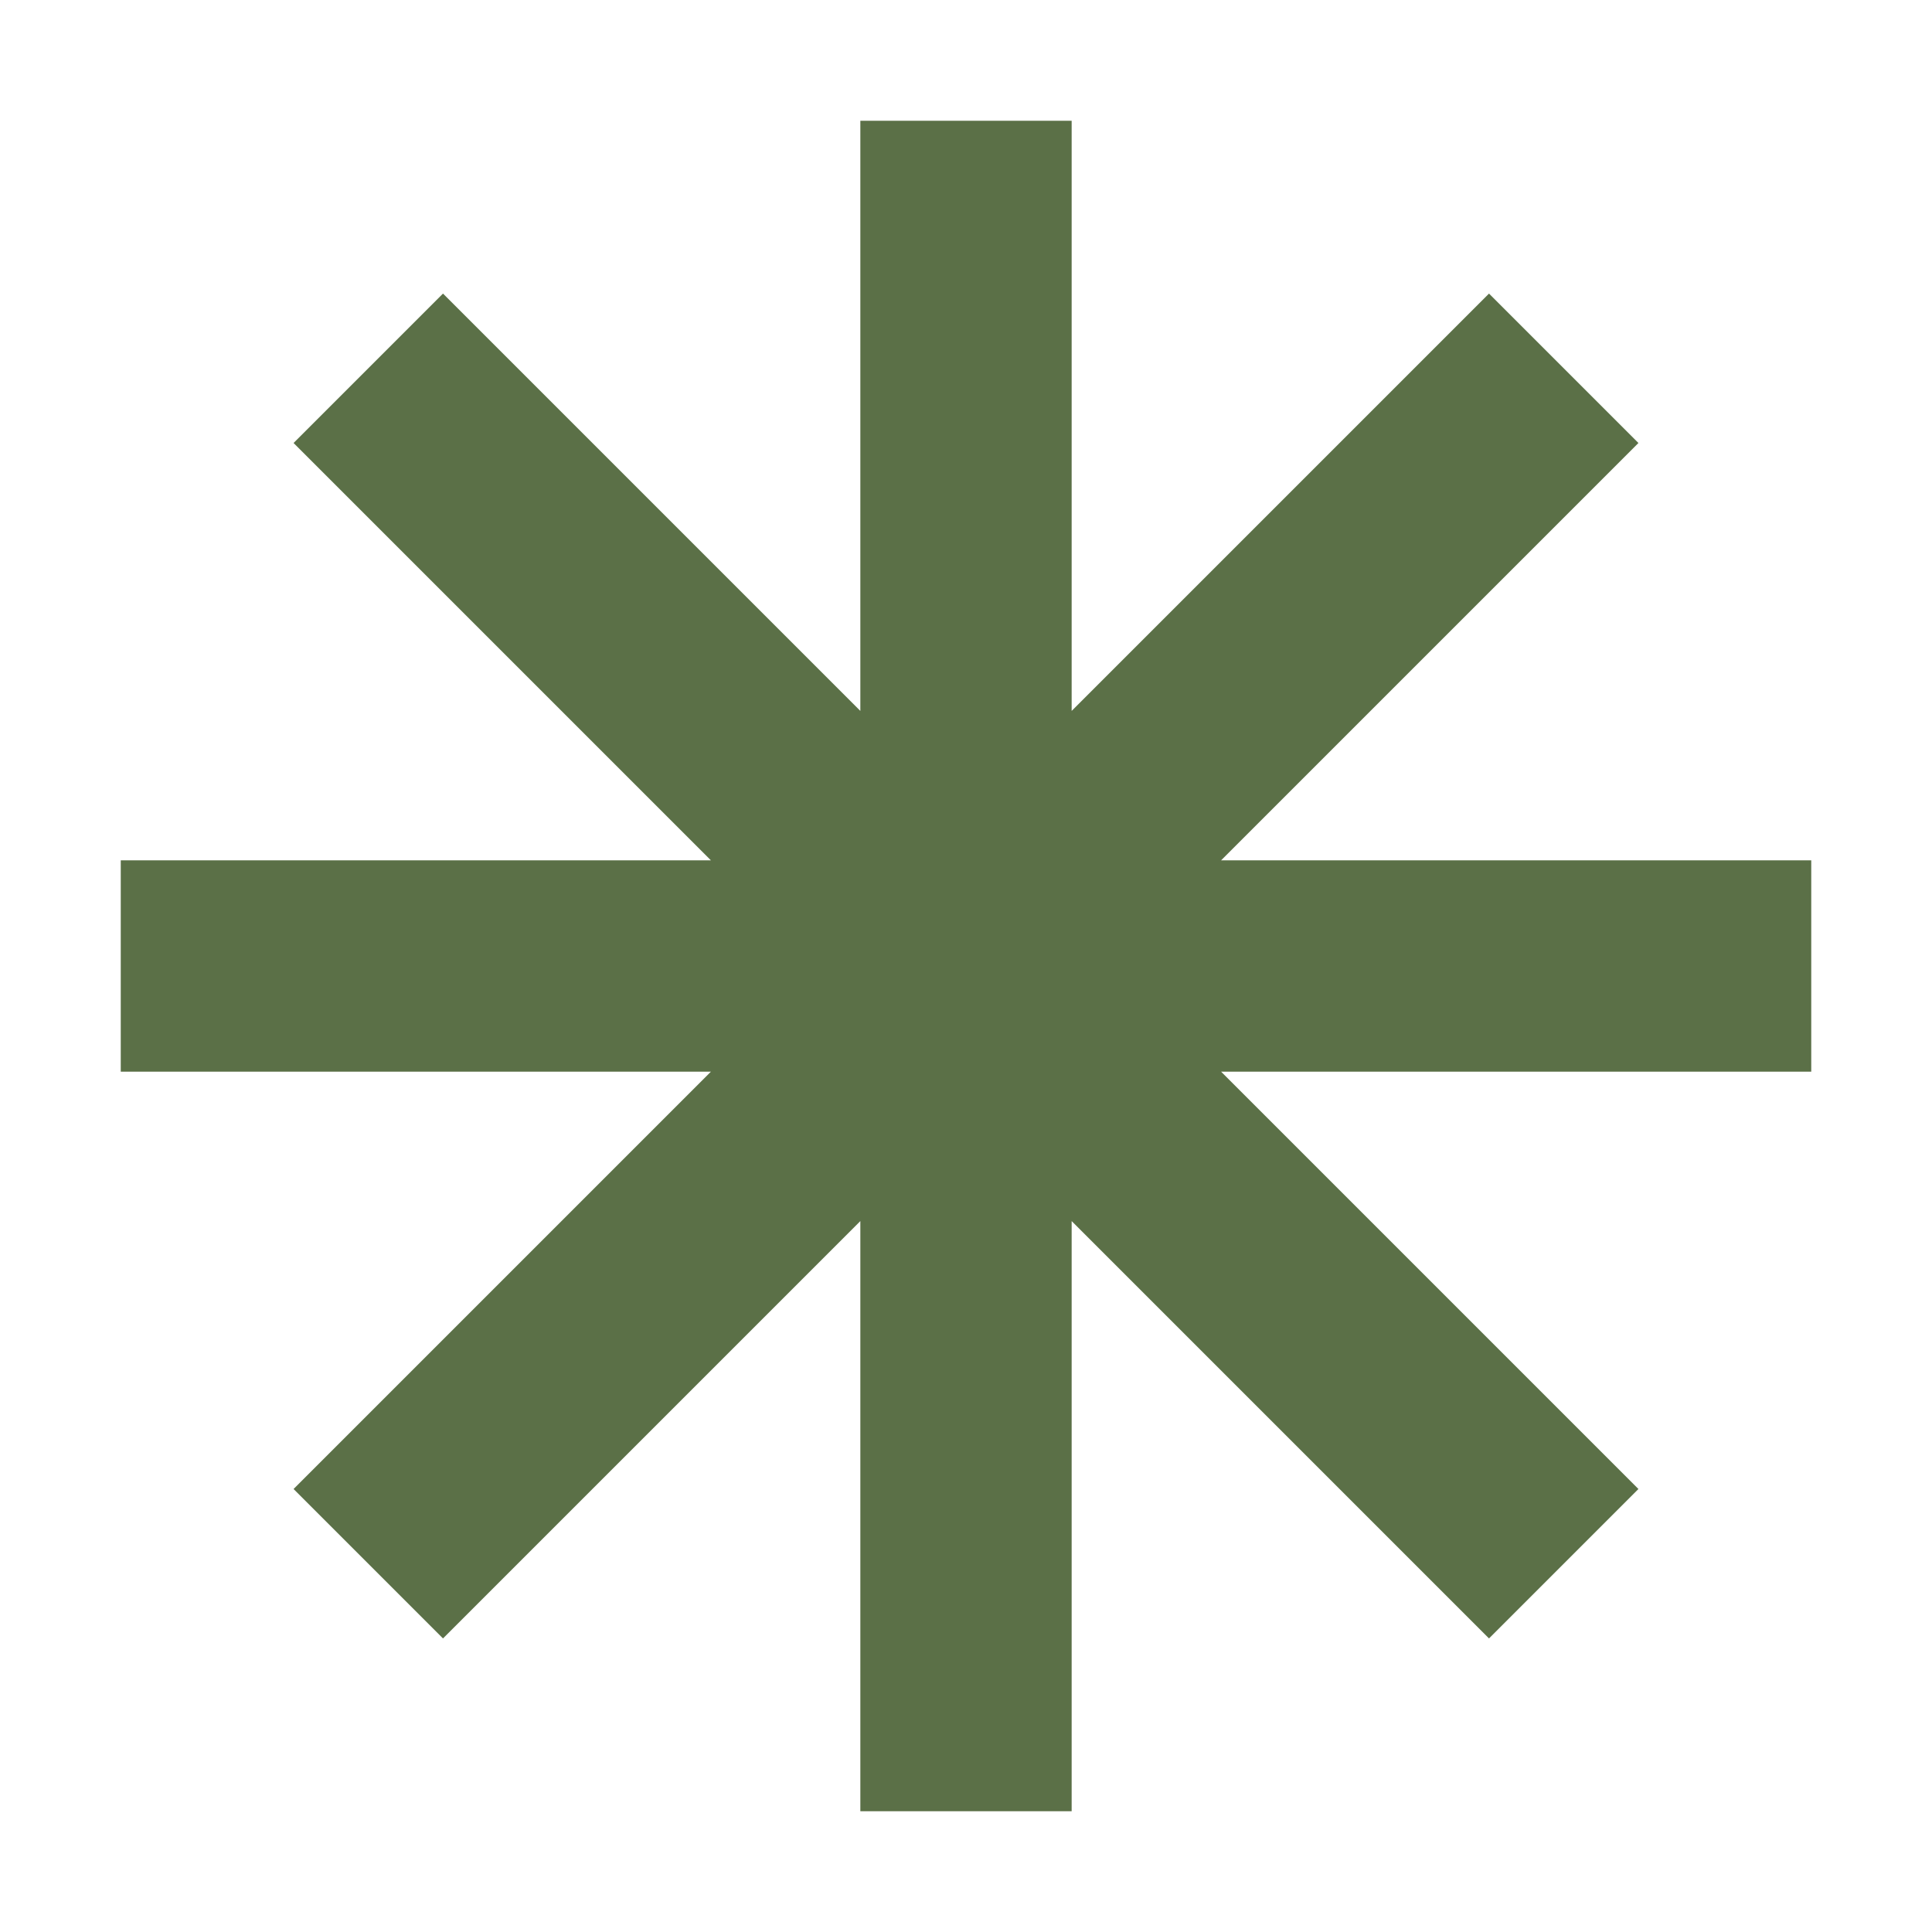
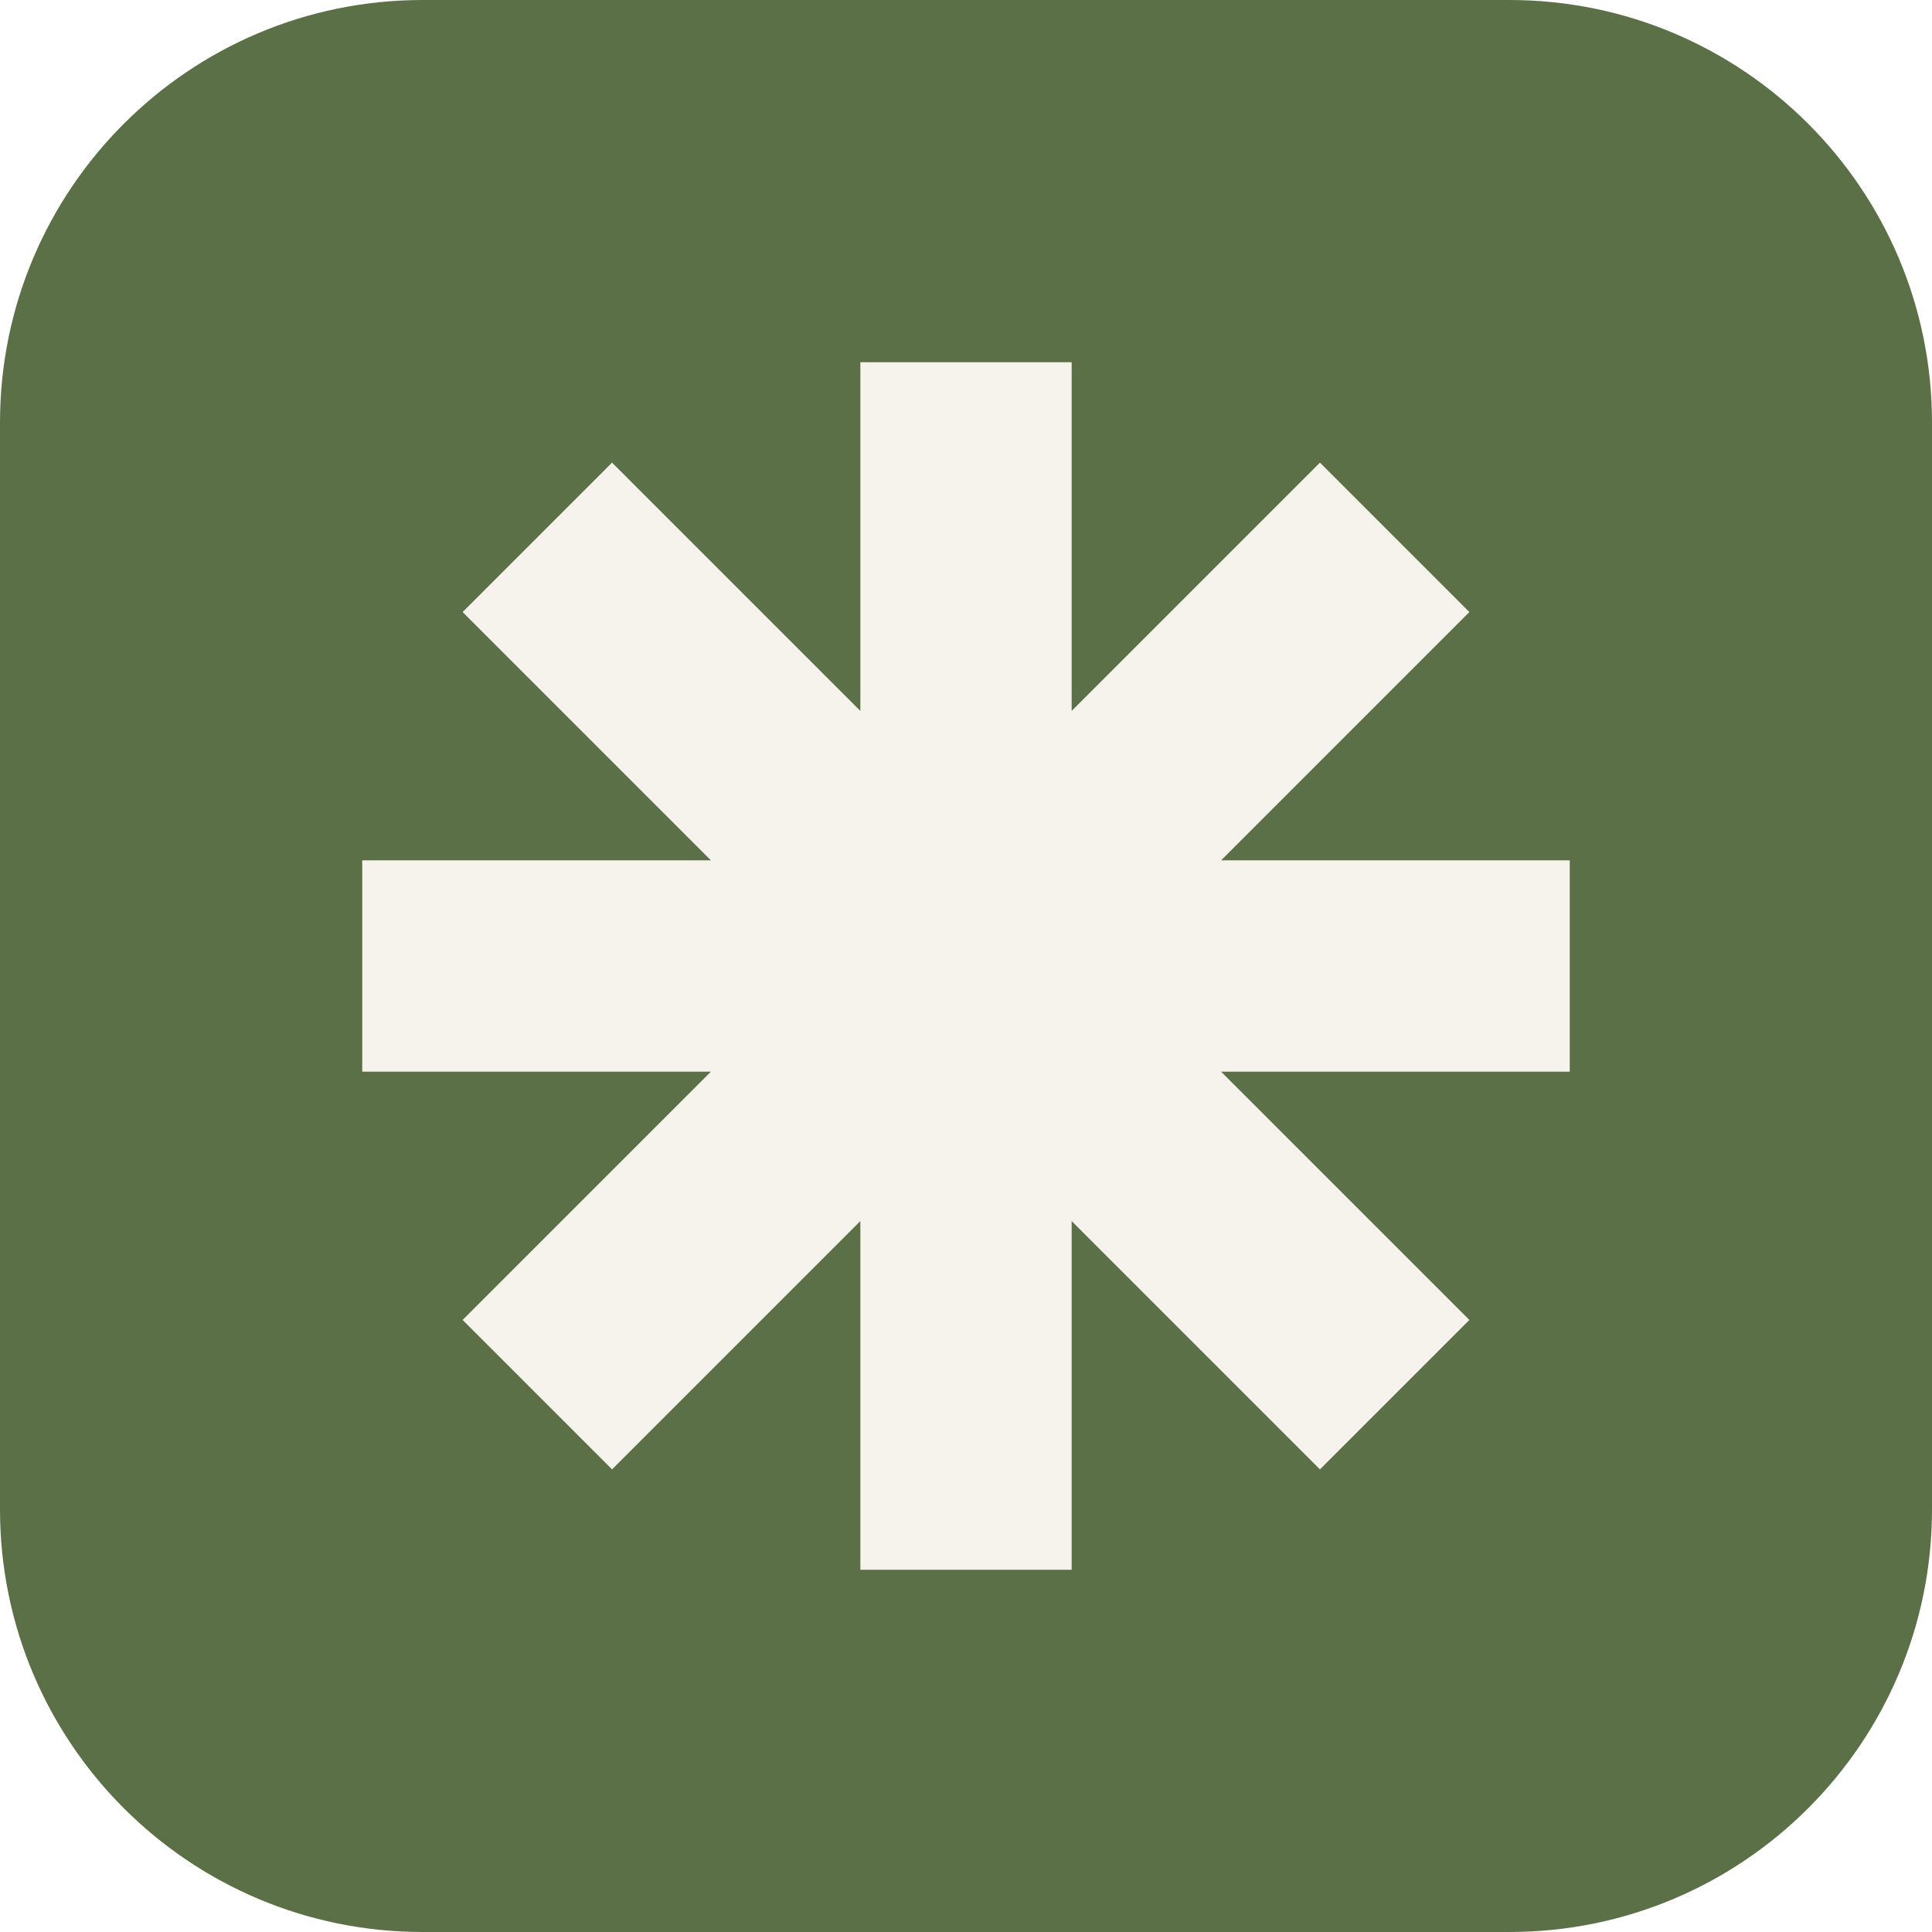
<svg xmlns="http://www.w3.org/2000/svg" viewBox="0 0 32 32">
-   <style>path{stroke:#5b7047}@media (prefers-color-scheme:dark){path{stroke:#c0d6a5}}</style>
-   <path d="M16 2v28M2 16h28M6.1 6.1l19.8 19.8M6.1 25.9 25.9 6.1" fill="none" stroke-width="3.5" />
+   <rect width="32" height="32" rx="7" fill="#5b7047" />
+   <path d="M16 6v20M6 16h20M8.9 8.9l14.2 14.2M8.9 23.1 23.1 8.9" fill="none" stroke="#f6f3ec" stroke-width="3.5" />
</svg>
